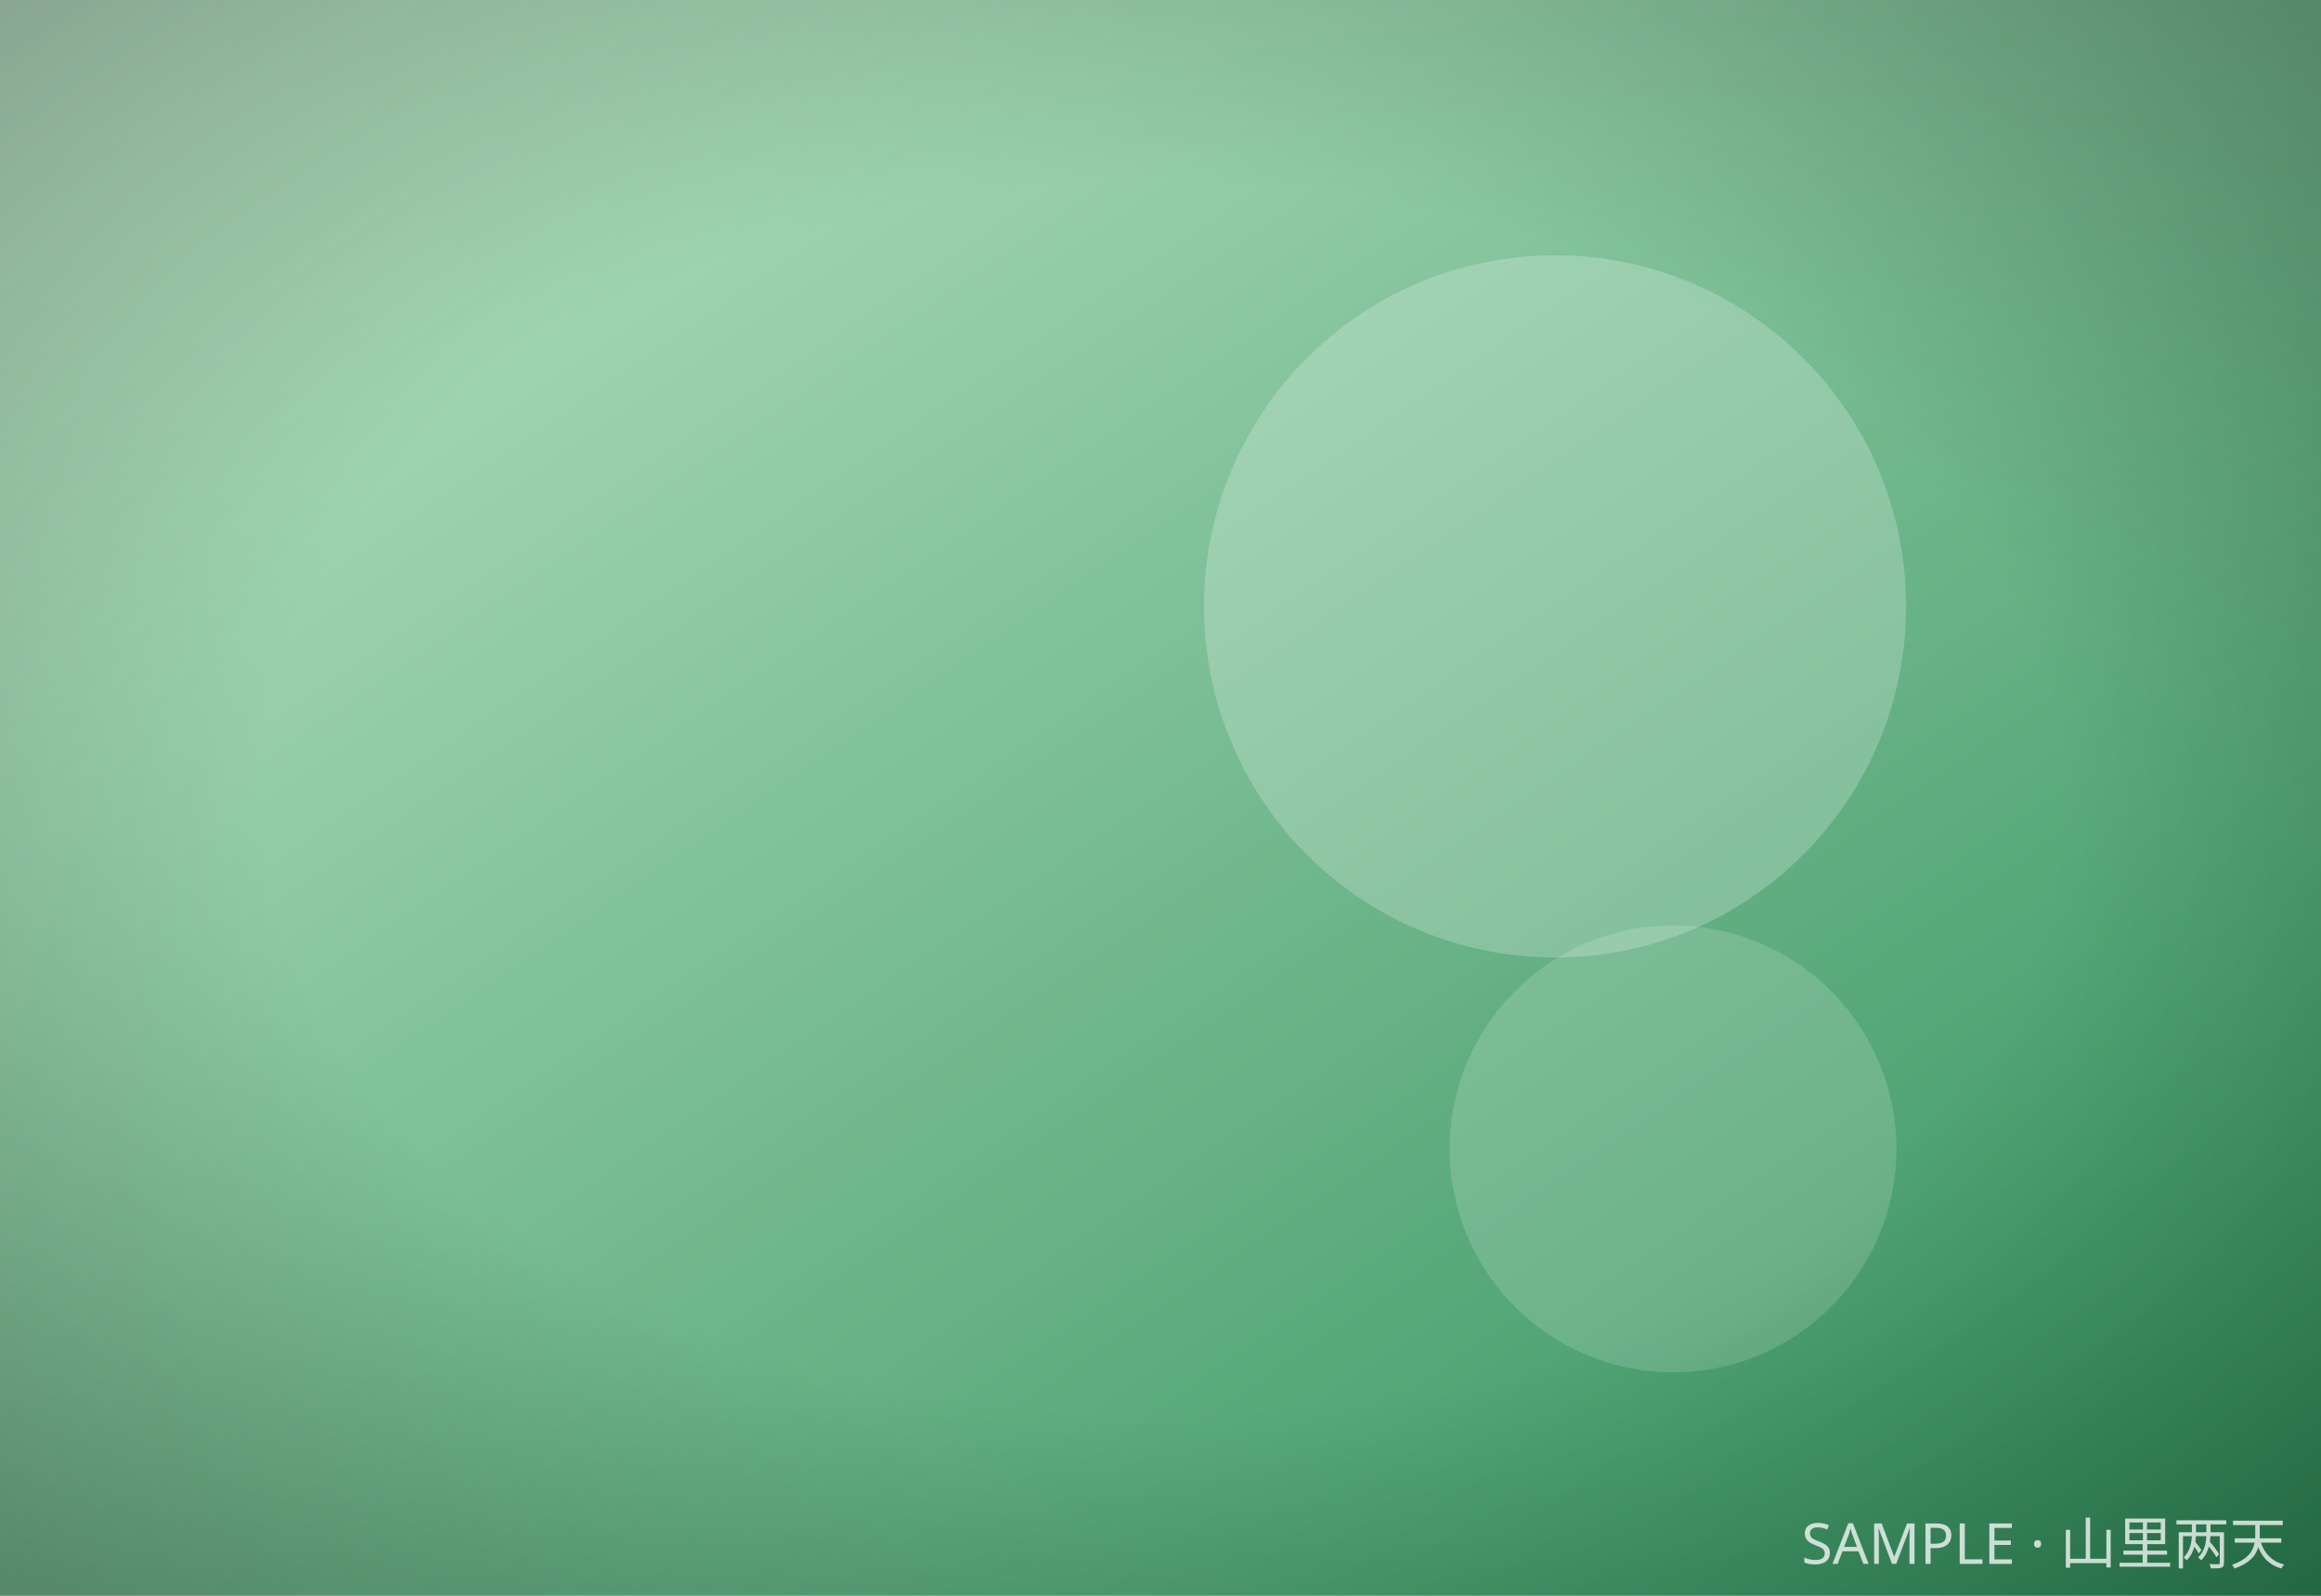
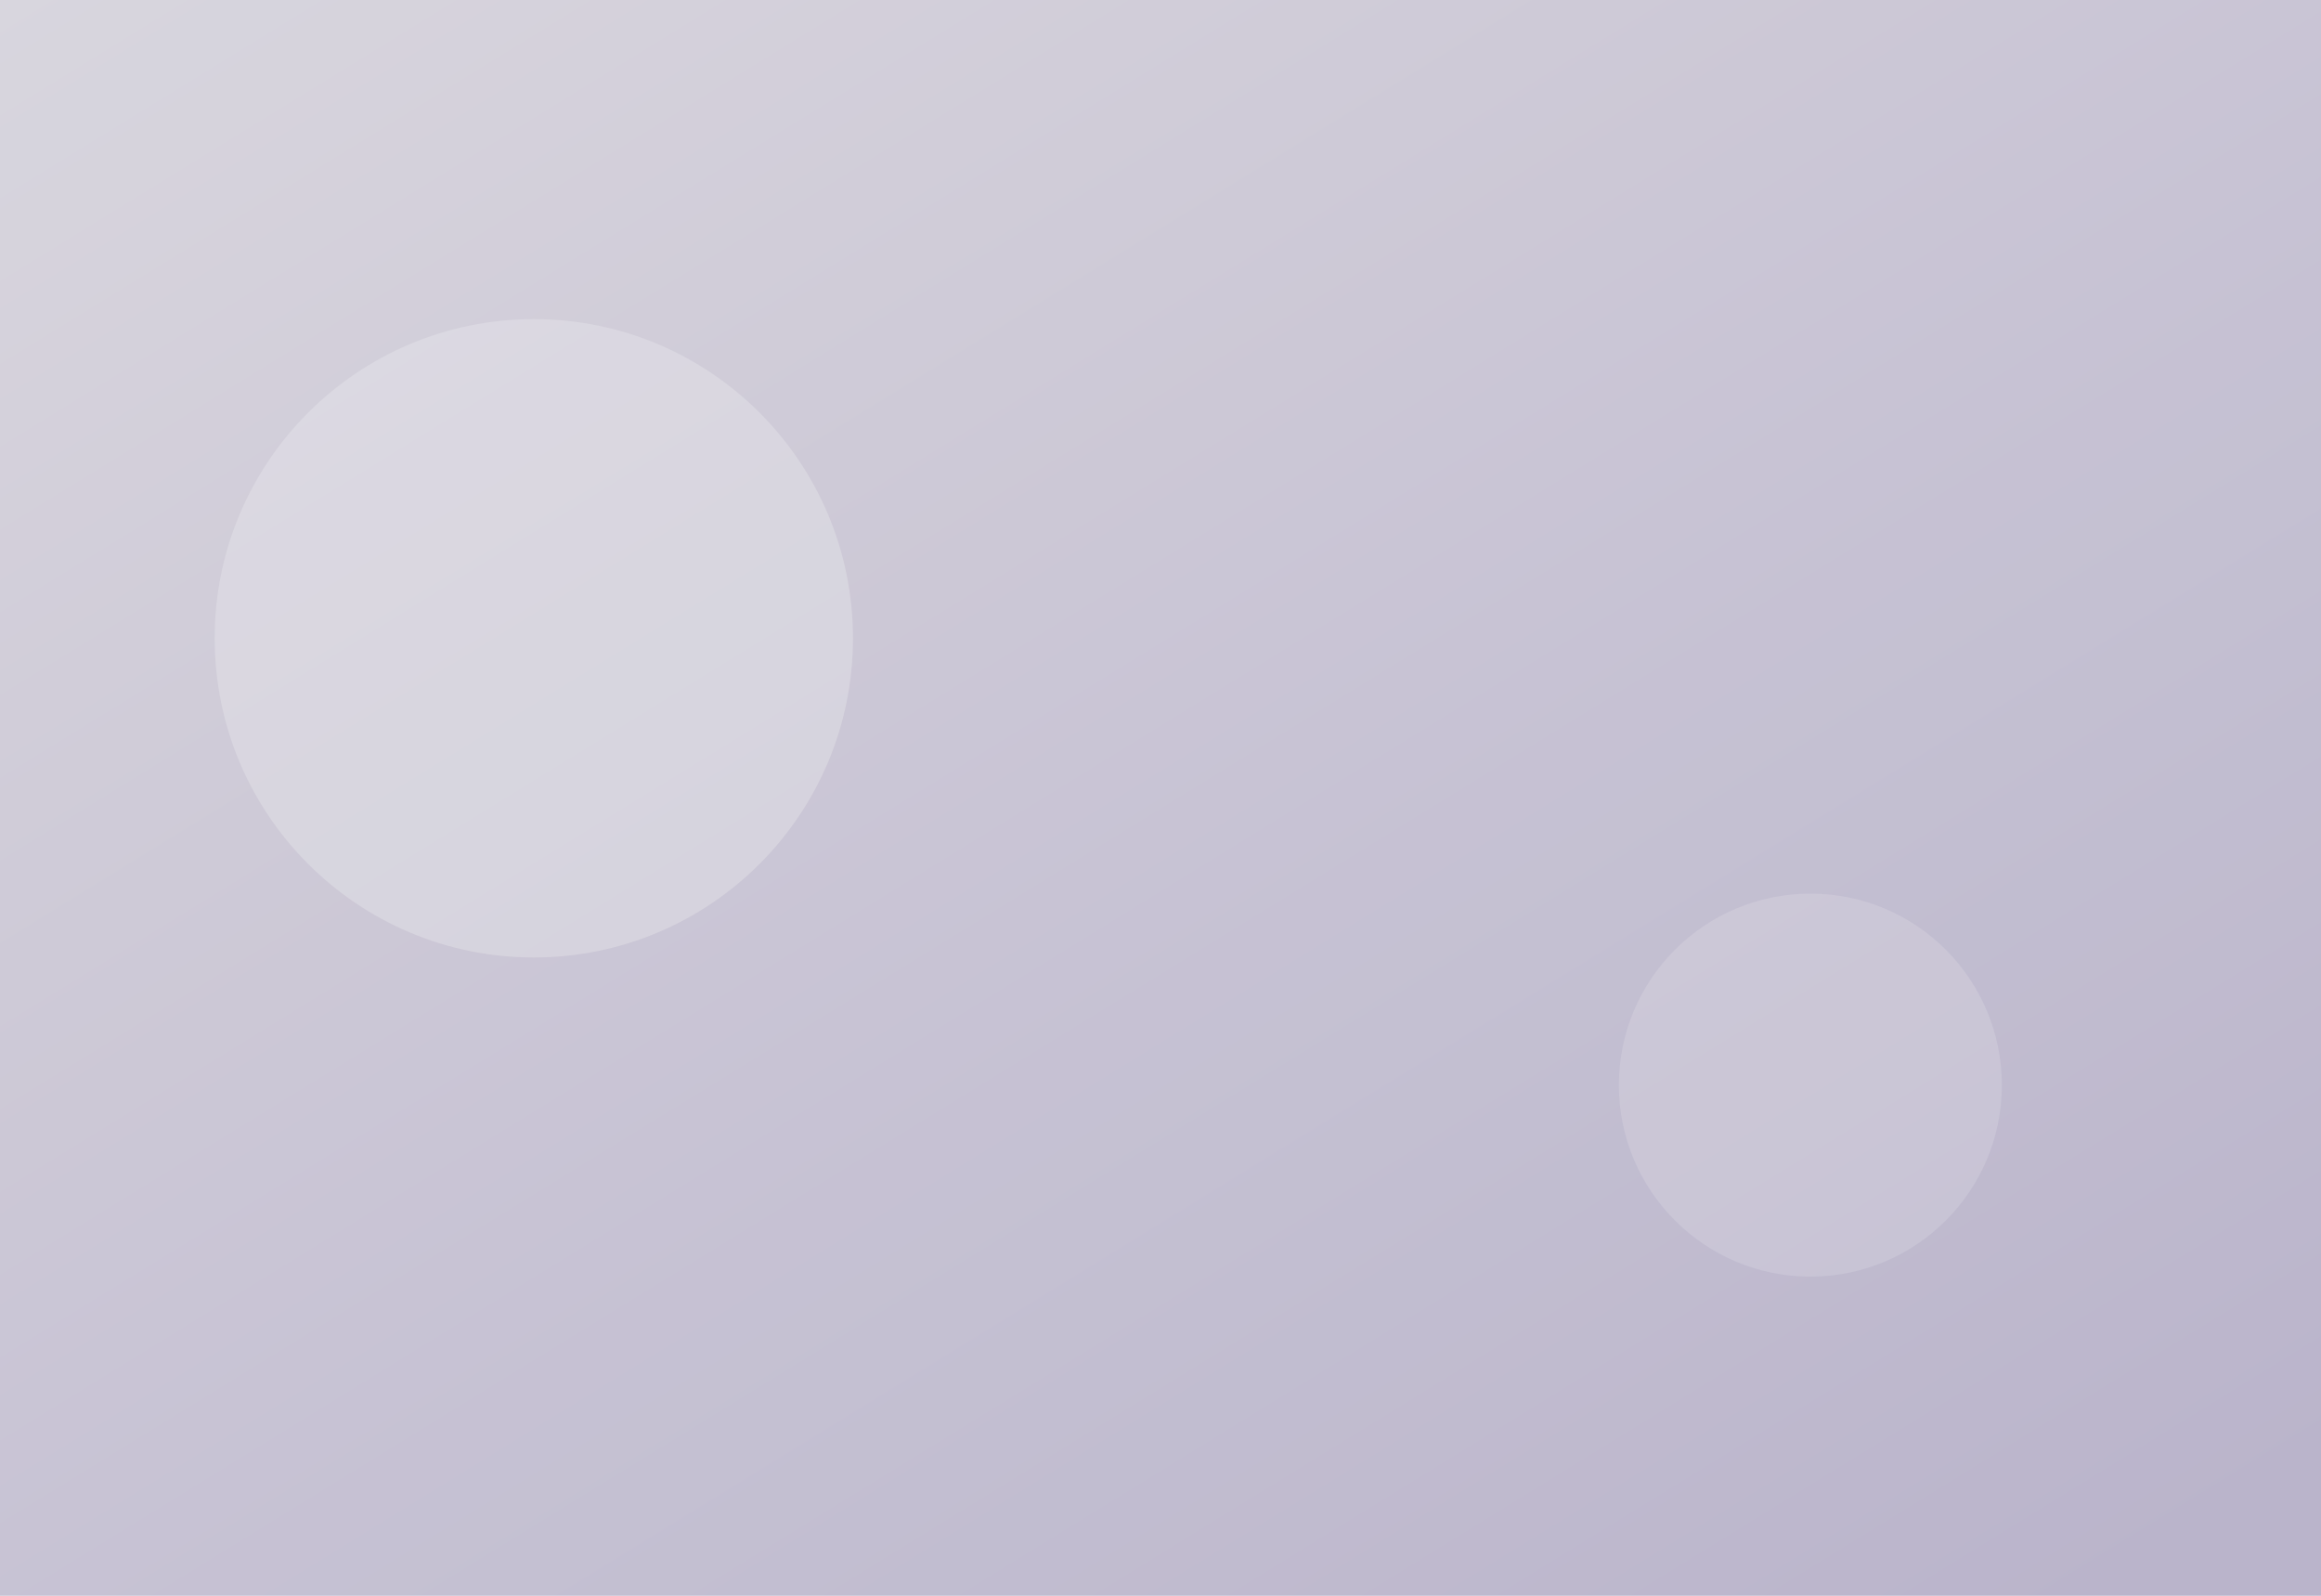
<svg xmlns="http://www.w3.org/2000/svg" width="1600" height="1100" viewBox="0 0 1600 1100">
  <defs>
-     <linearGradient id="g" x1="0" y1="0" x2="1" y2="1">
-       <stop offset="0%" stop-color="#bfe8c9" />
-       <stop offset="100%" stop-color="#2f8f5b" />
+     <linearGradient id="g" x1="0" y1="0" x2="0.9" y2="1">
+       <stop offset="0%" stop-color="#e2dfe8" />
+       <stop offset="100%" stop-color="#c2bcd4" />
    </linearGradient>
-     <radialGradient id="v" cx="50%" cy="50%" r="70%">
-       <stop offset="55%" stop-color="rgba(0,0,0,0)" />
-       <stop offset="100%" stop-color="rgba(0,0,0,0.28)" />
-     </radialGradient>
  </defs>
  <rect width="1600" height="1100" fill="url(#g)" />
-   <circle cx="1072" cy="418" r="242" fill="rgba(255,255,255,0.22)" />
-   <circle cx="1153.333" cy="792" r="154" fill="rgba(255,255,255,0.16)" />
-   <rect width="1600" height="1100" fill="url(#v)" />
-   <text x="1576" y="1078" text-anchor="end" font-family="system-ui, sans-serif" font-size="39" fill="rgba(255,255,255,0.75)">SAMPLE · 山里两天</text>
+   <circle cx="368" cy="440" r="220" fill="rgba(255,255,255,0.28)" />
+   <circle cx="1248" cy="748" r="132" fill="rgba(255,255,255,0.18)" />
+   <rect width="1600" height="1100" fill="rgba(20,30,25,0.05)" />
</svg>
